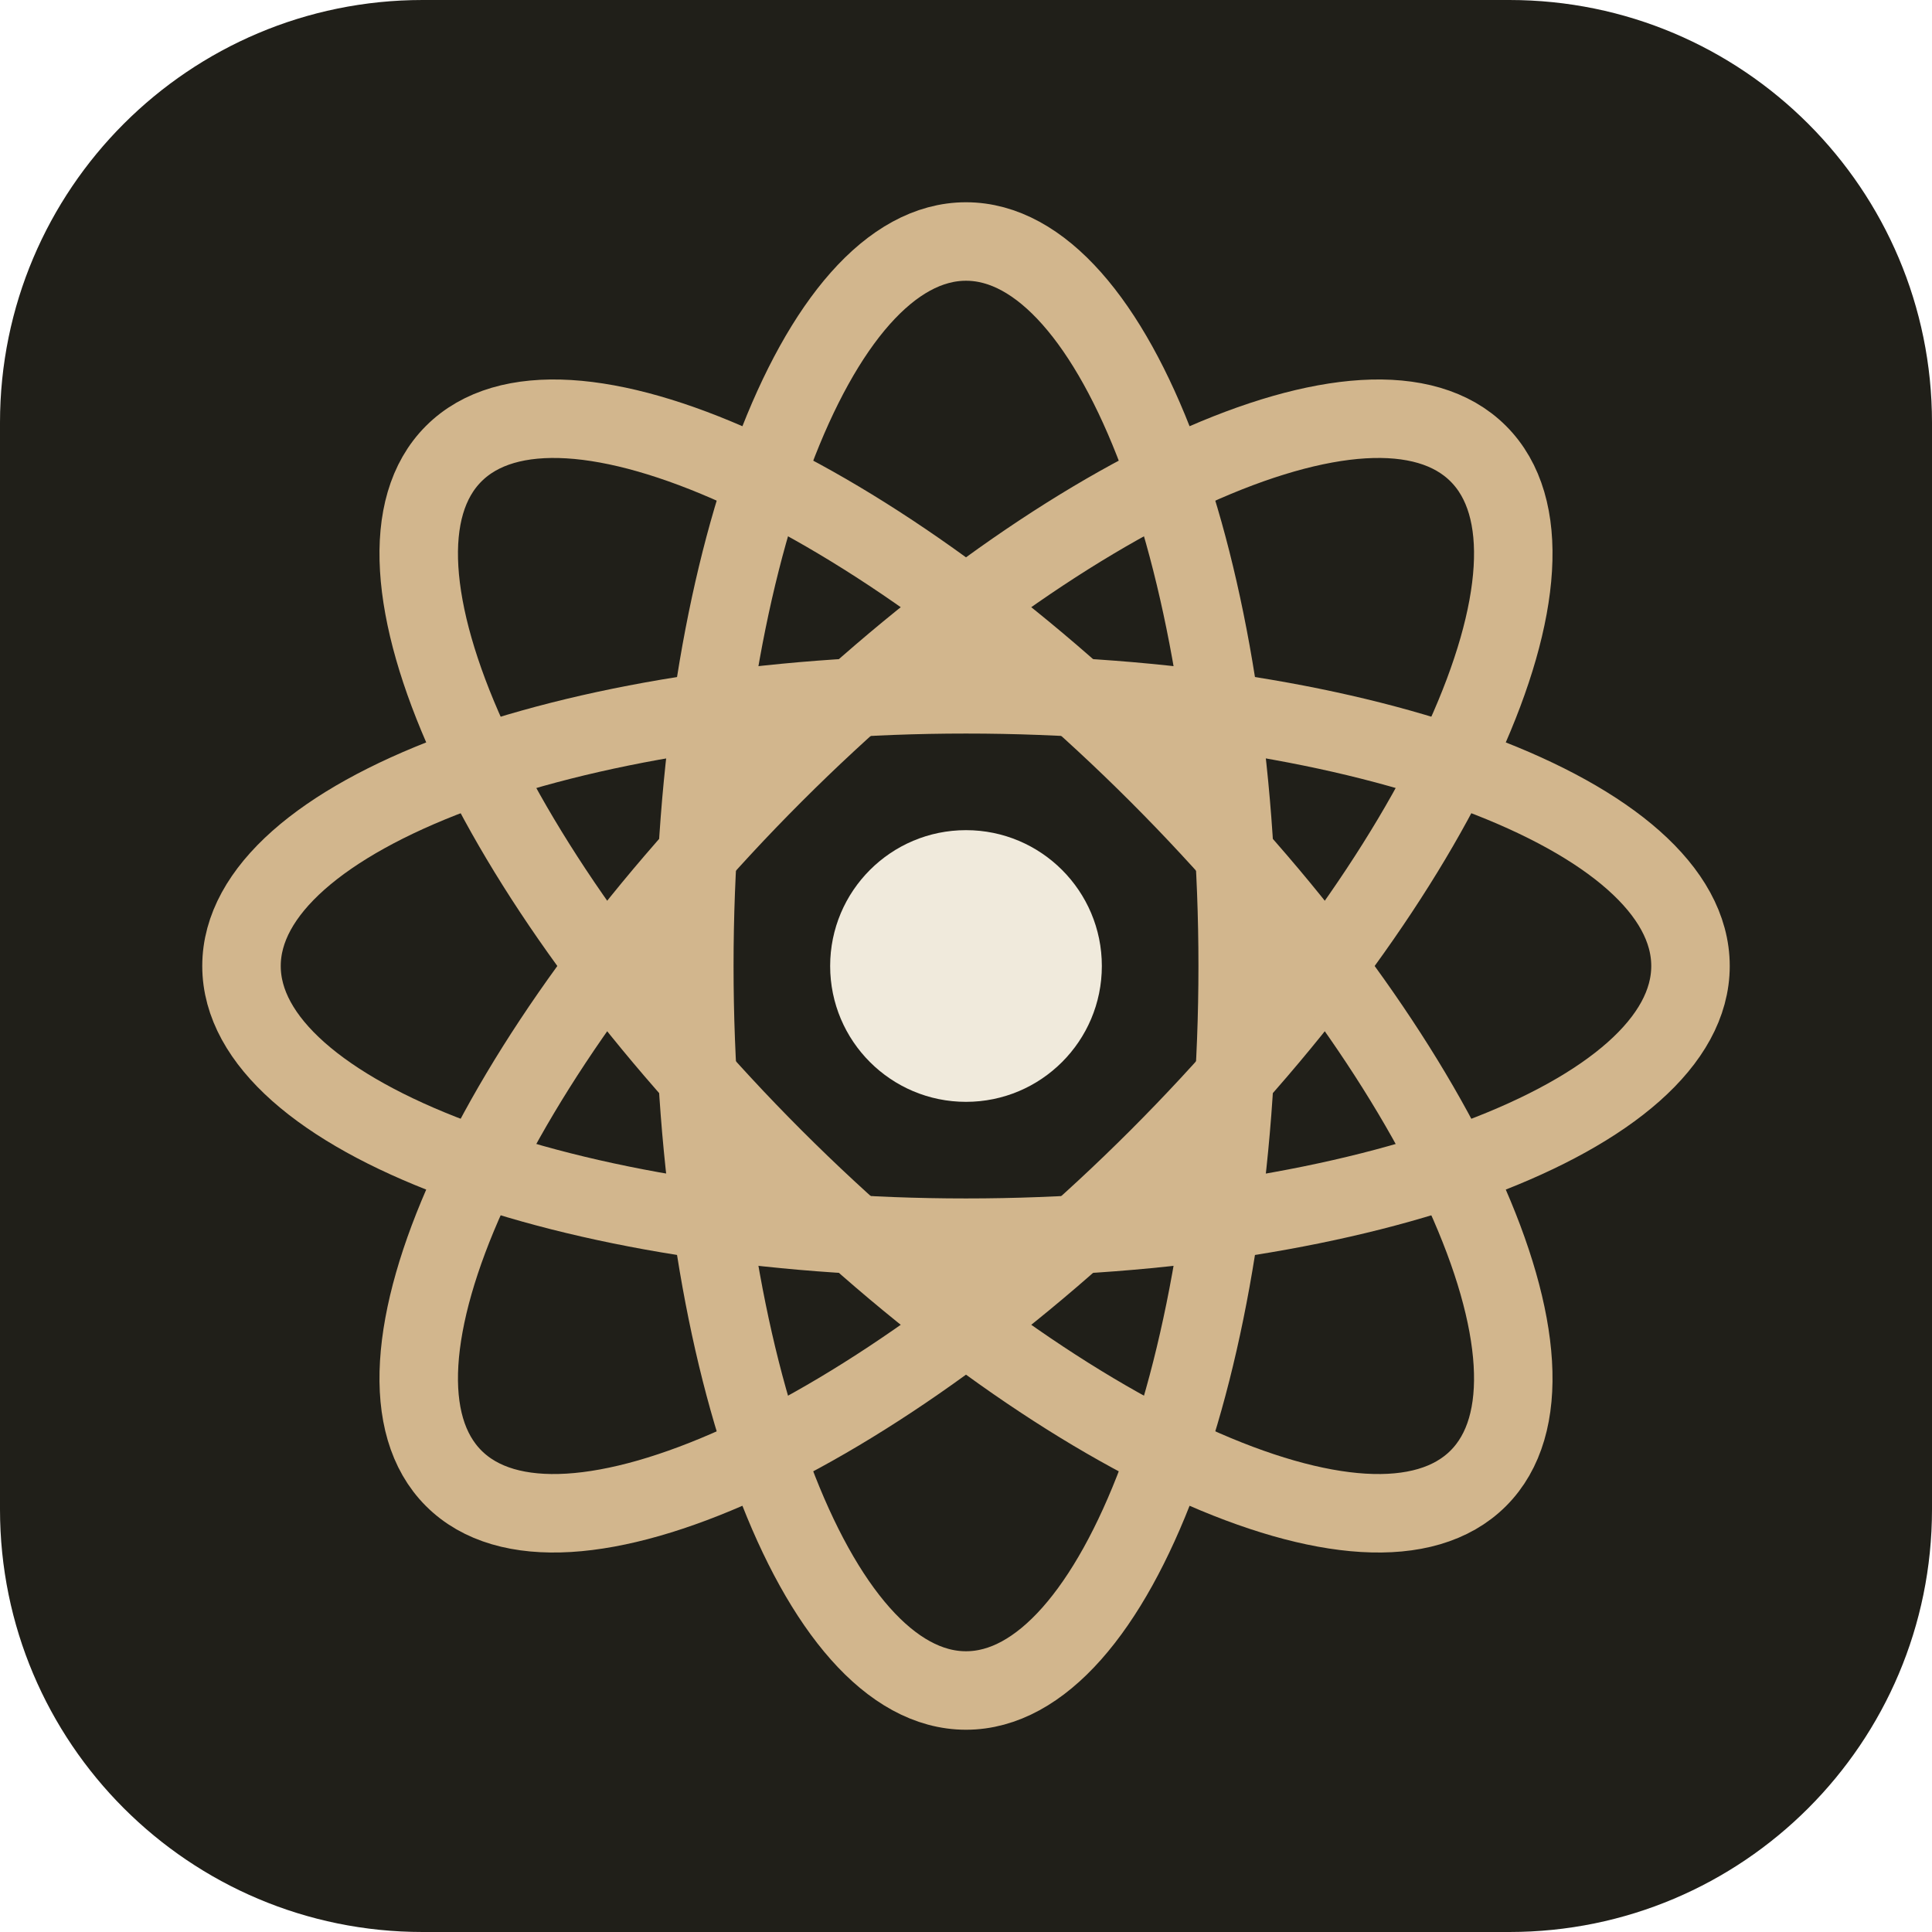
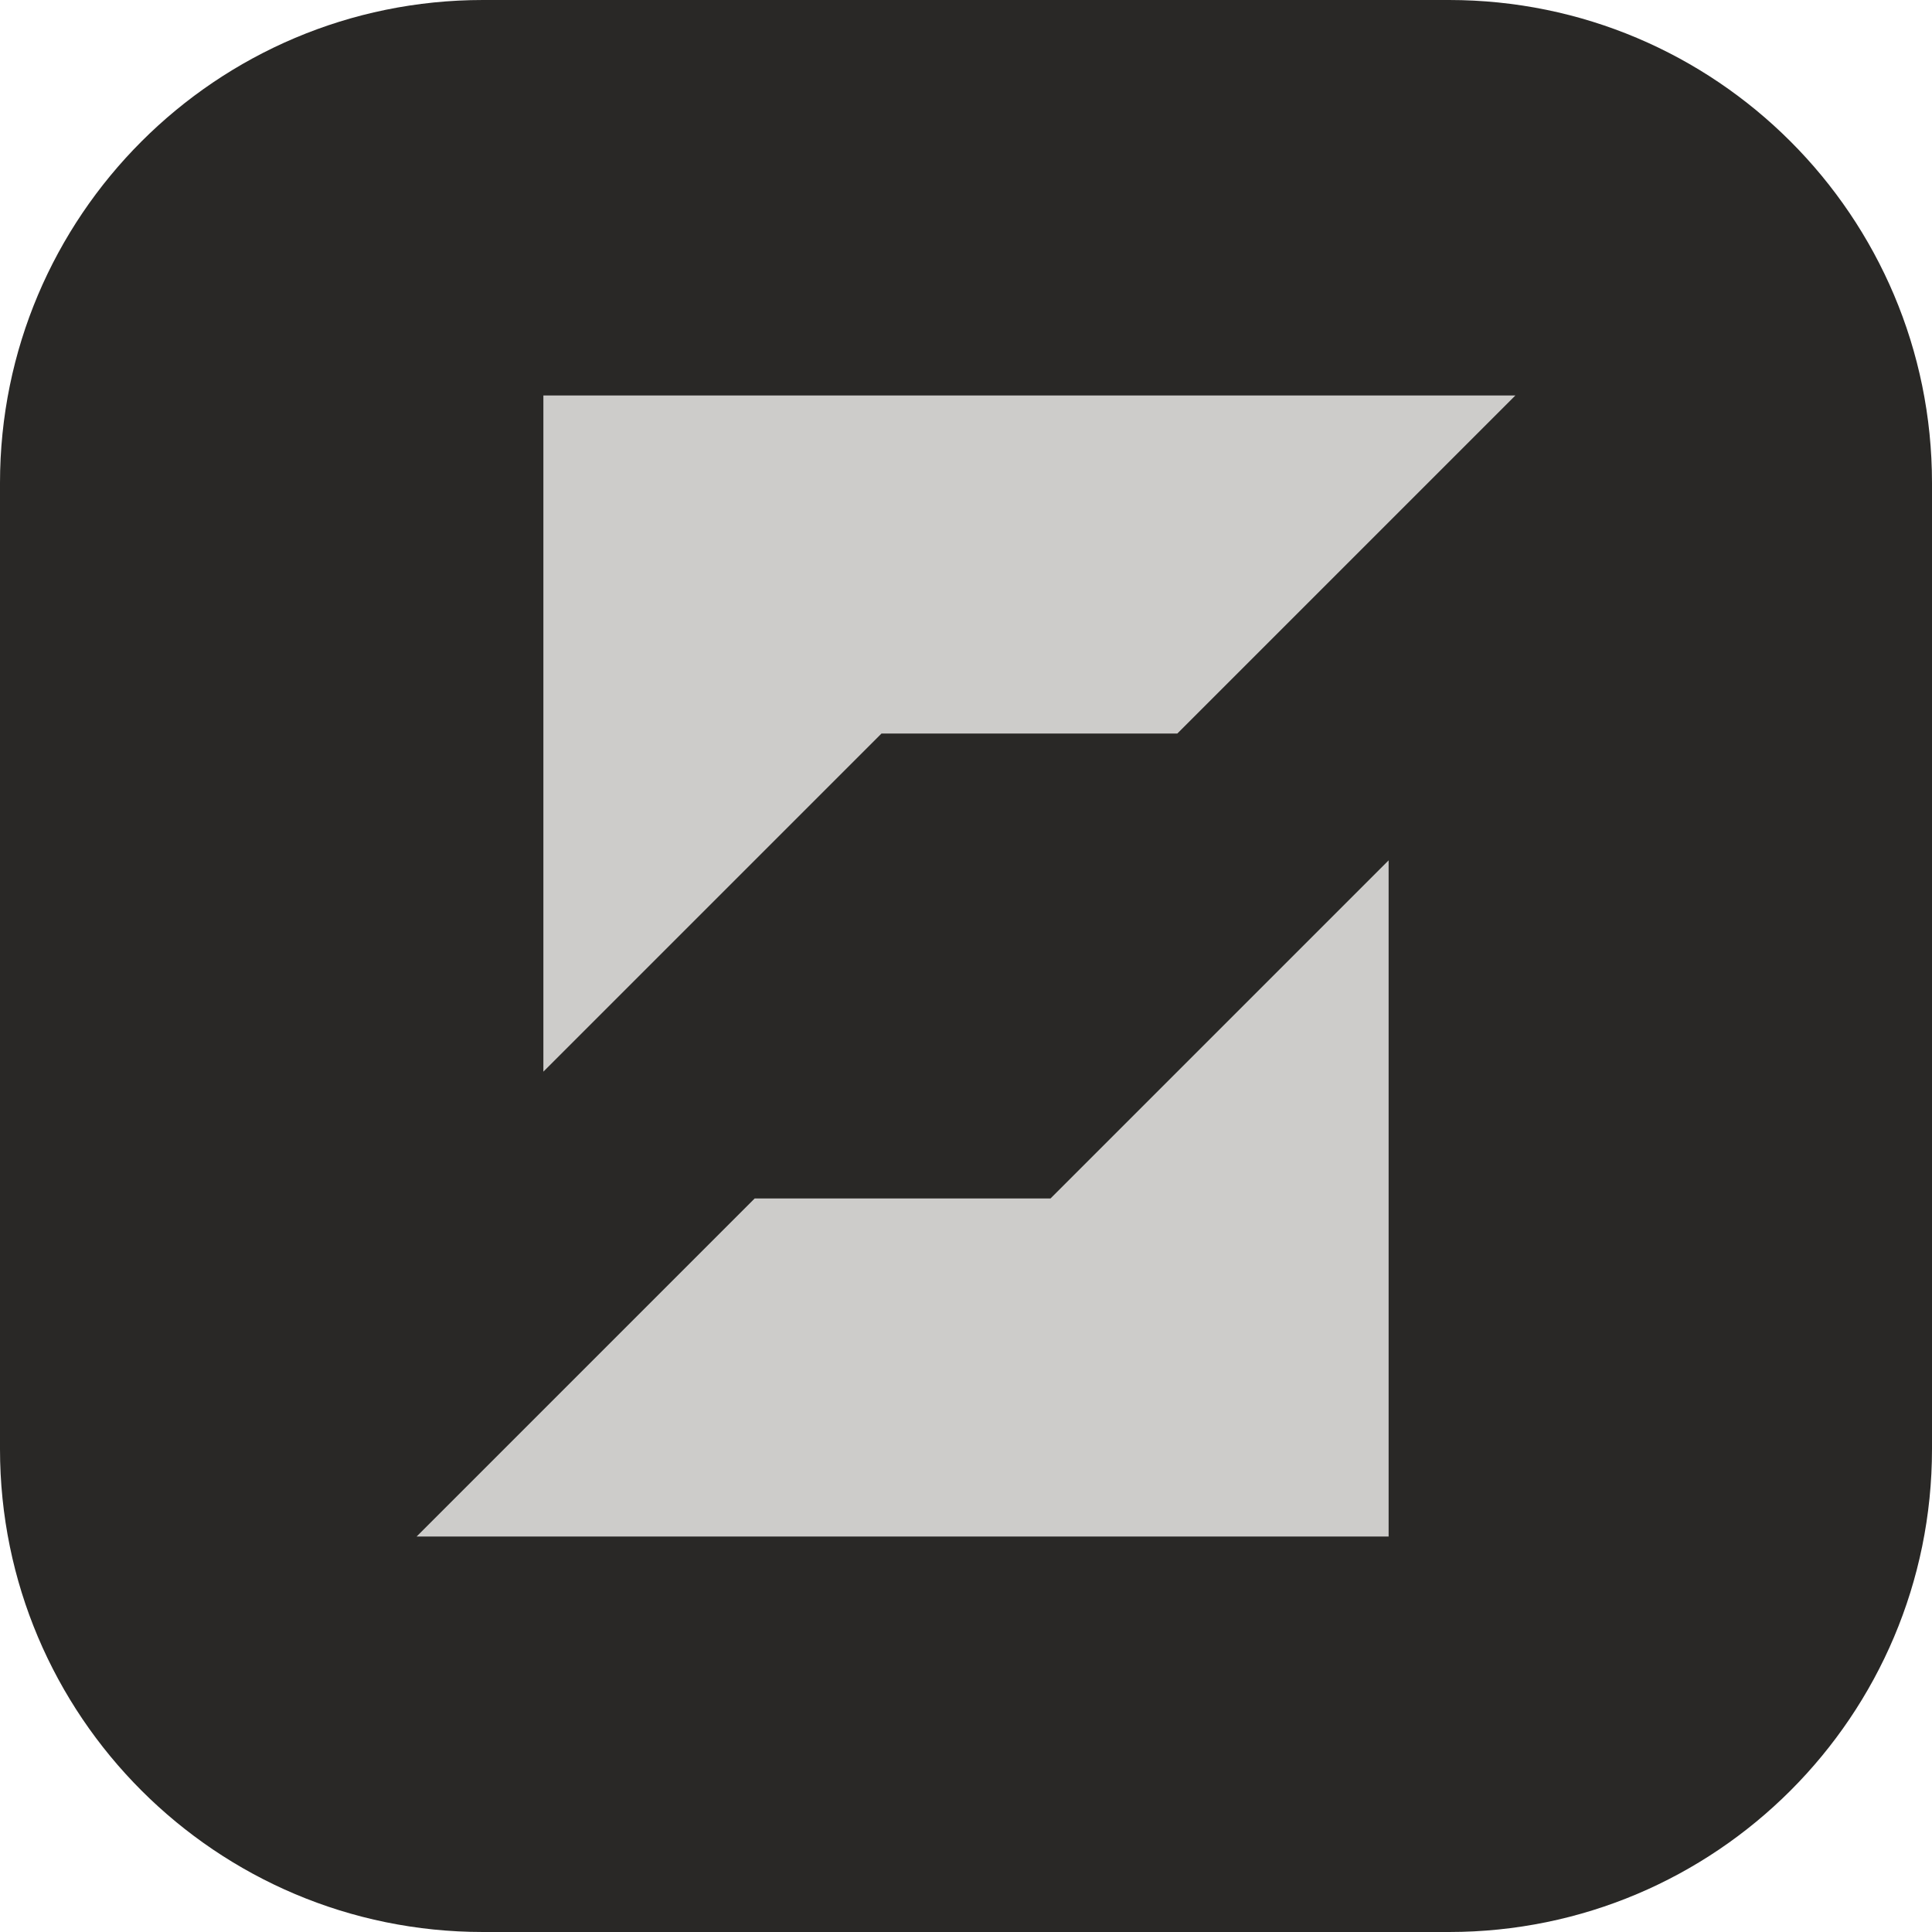
<svg xmlns="http://www.w3.org/2000/svg" viewBox="0 0 64 64">
-   <rect width="64" height="64" rx="14" fill="#201f19" />
-   <g fill="none" stroke="#d2b68d" stroke-width="2.6">
-     <ellipse cx="32" cy="32" rx="9" ry="24" />
-     <ellipse cx="32" cy="32" rx="9" ry="24" transform="rotate(45 32 32)" />
-     <ellipse cx="32" cy="32" rx="9" ry="24" transform="rotate(90 32 32)" />
-     <ellipse cx="32" cy="32" rx="9" ry="24" transform="rotate(135 32 32)" />
+   <rect width="64" height="64" rx="16" fill="#292826" />
+   <g transform="translate(4 4) scale(.7)" fill="#cdccca">
+     <path d="M20 13H66L50 29H36L20 45V13Z" />
+     <path d="M60 67H14L30 51H44L60 35V67Z" />
  </g>
-   <circle cx="32" cy="32" r="4.5" fill="#f0eadc" />
</svg>
